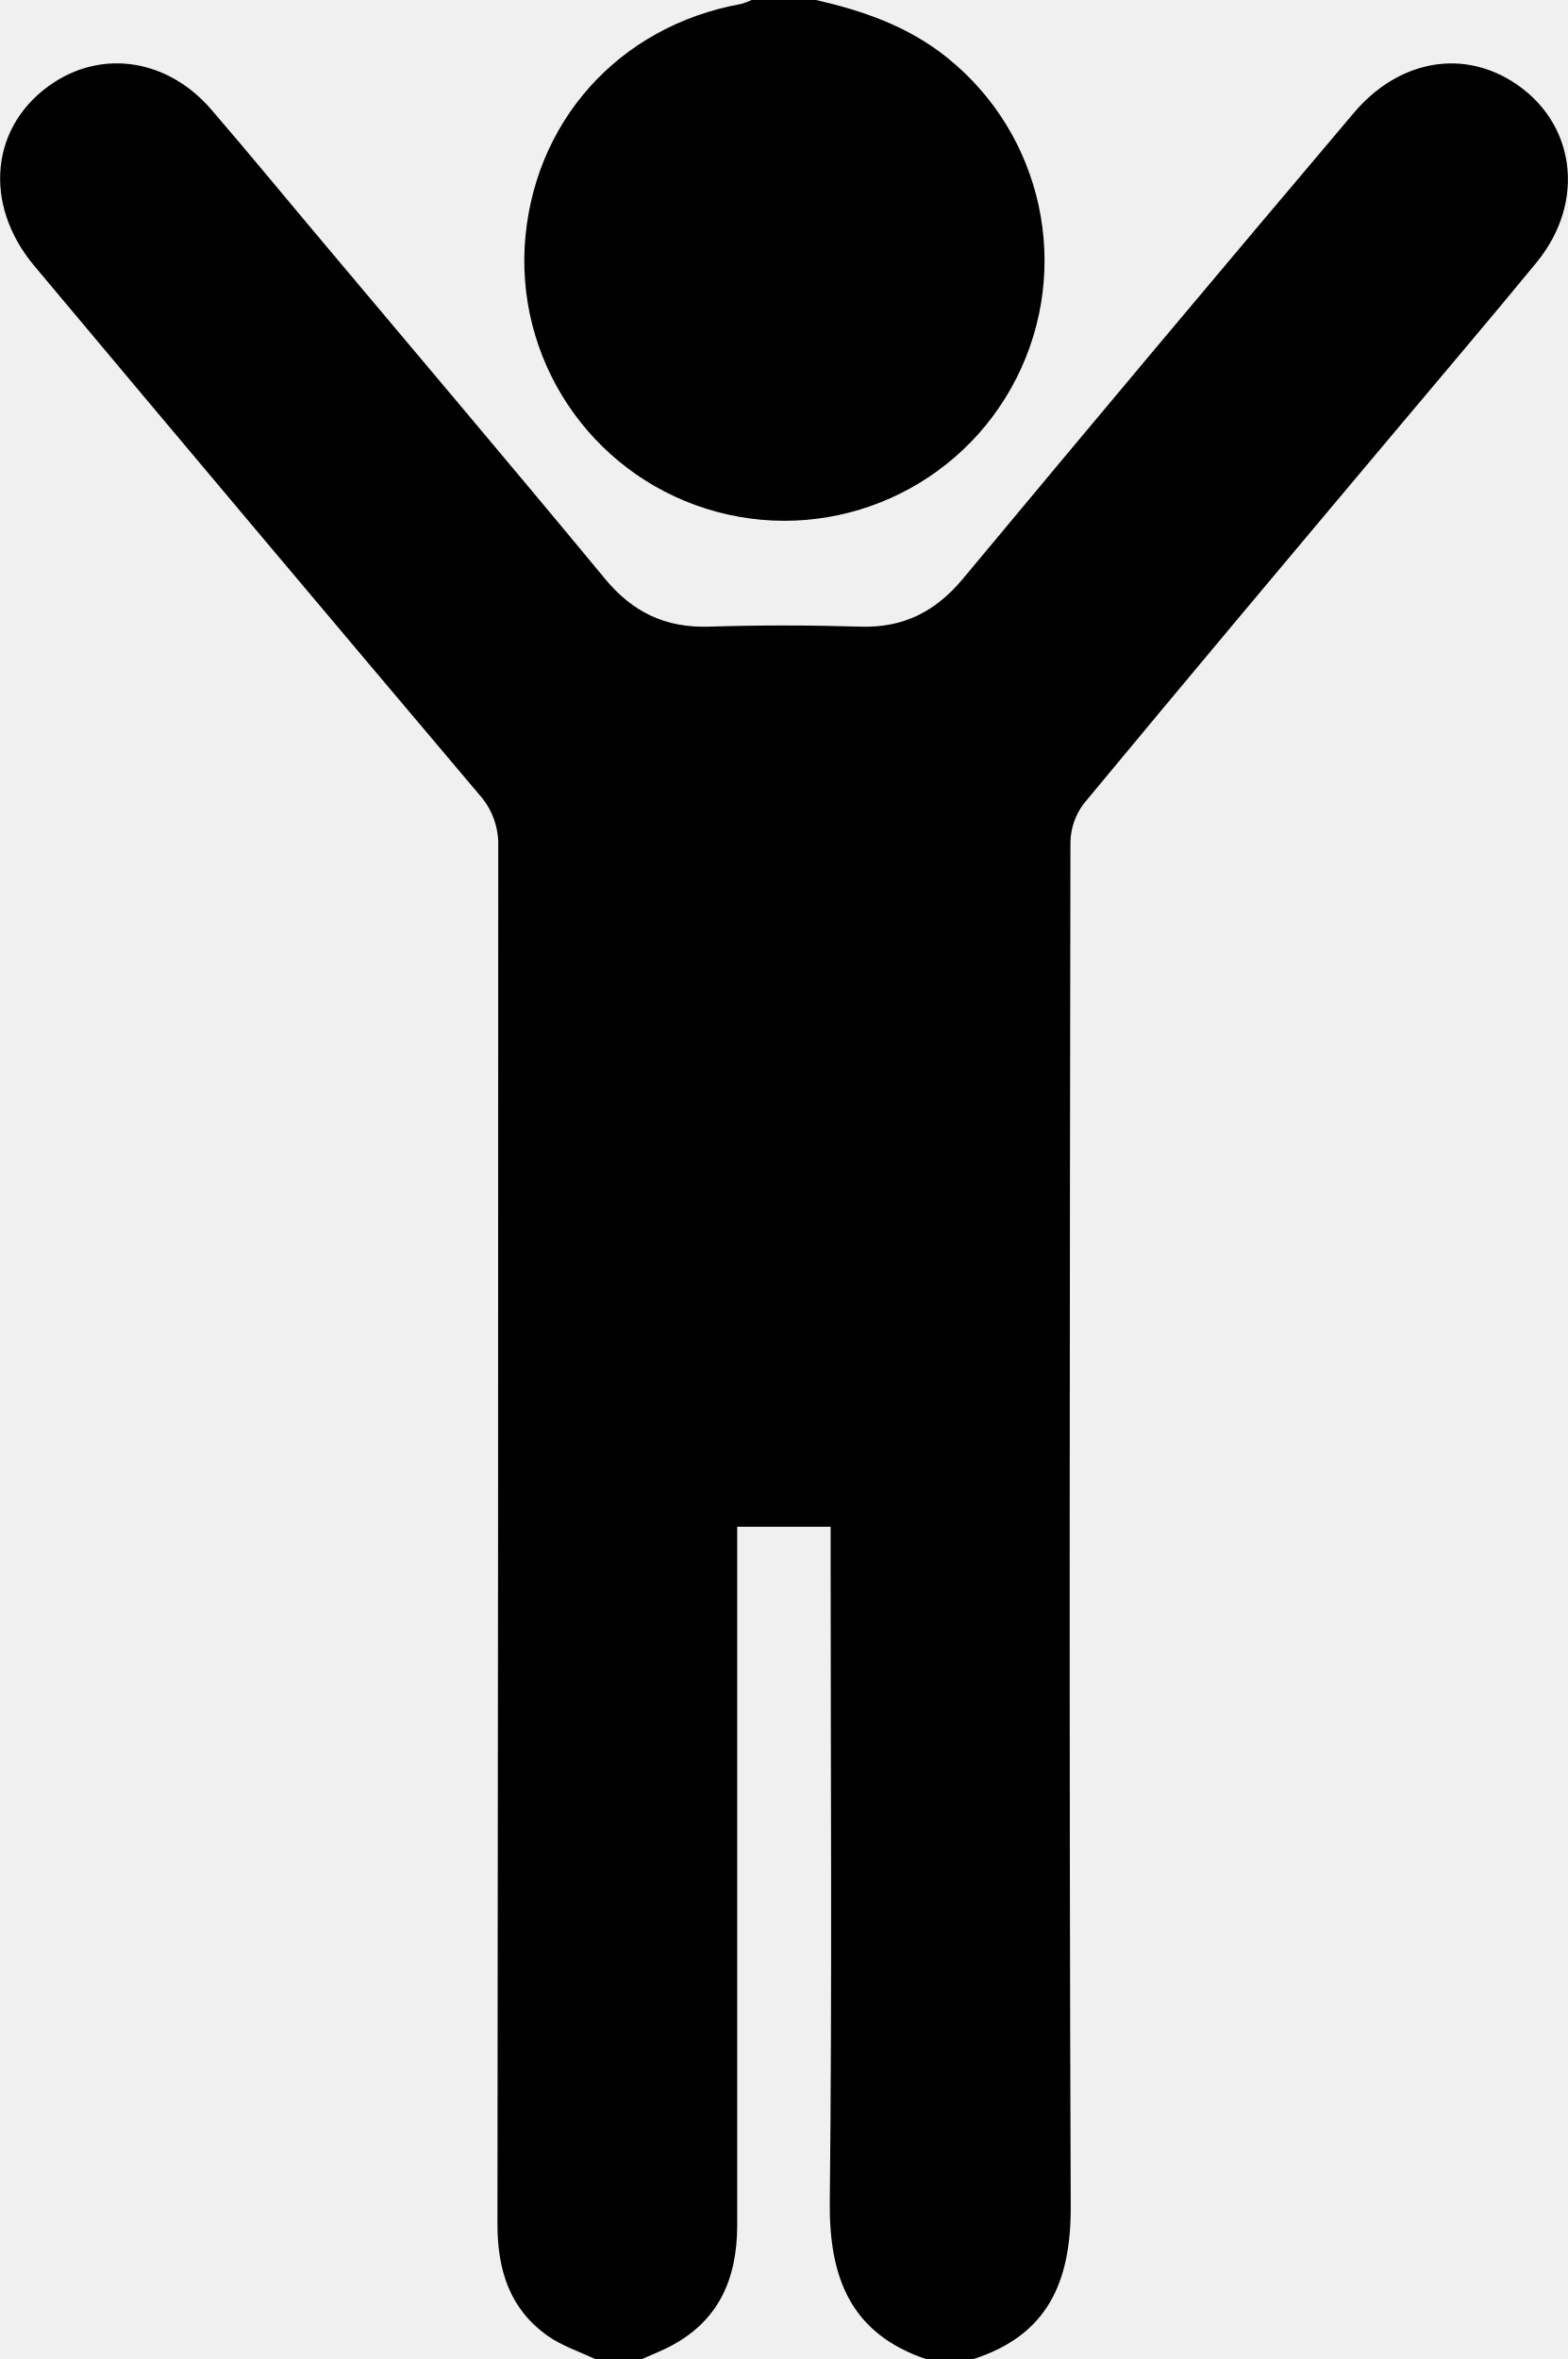
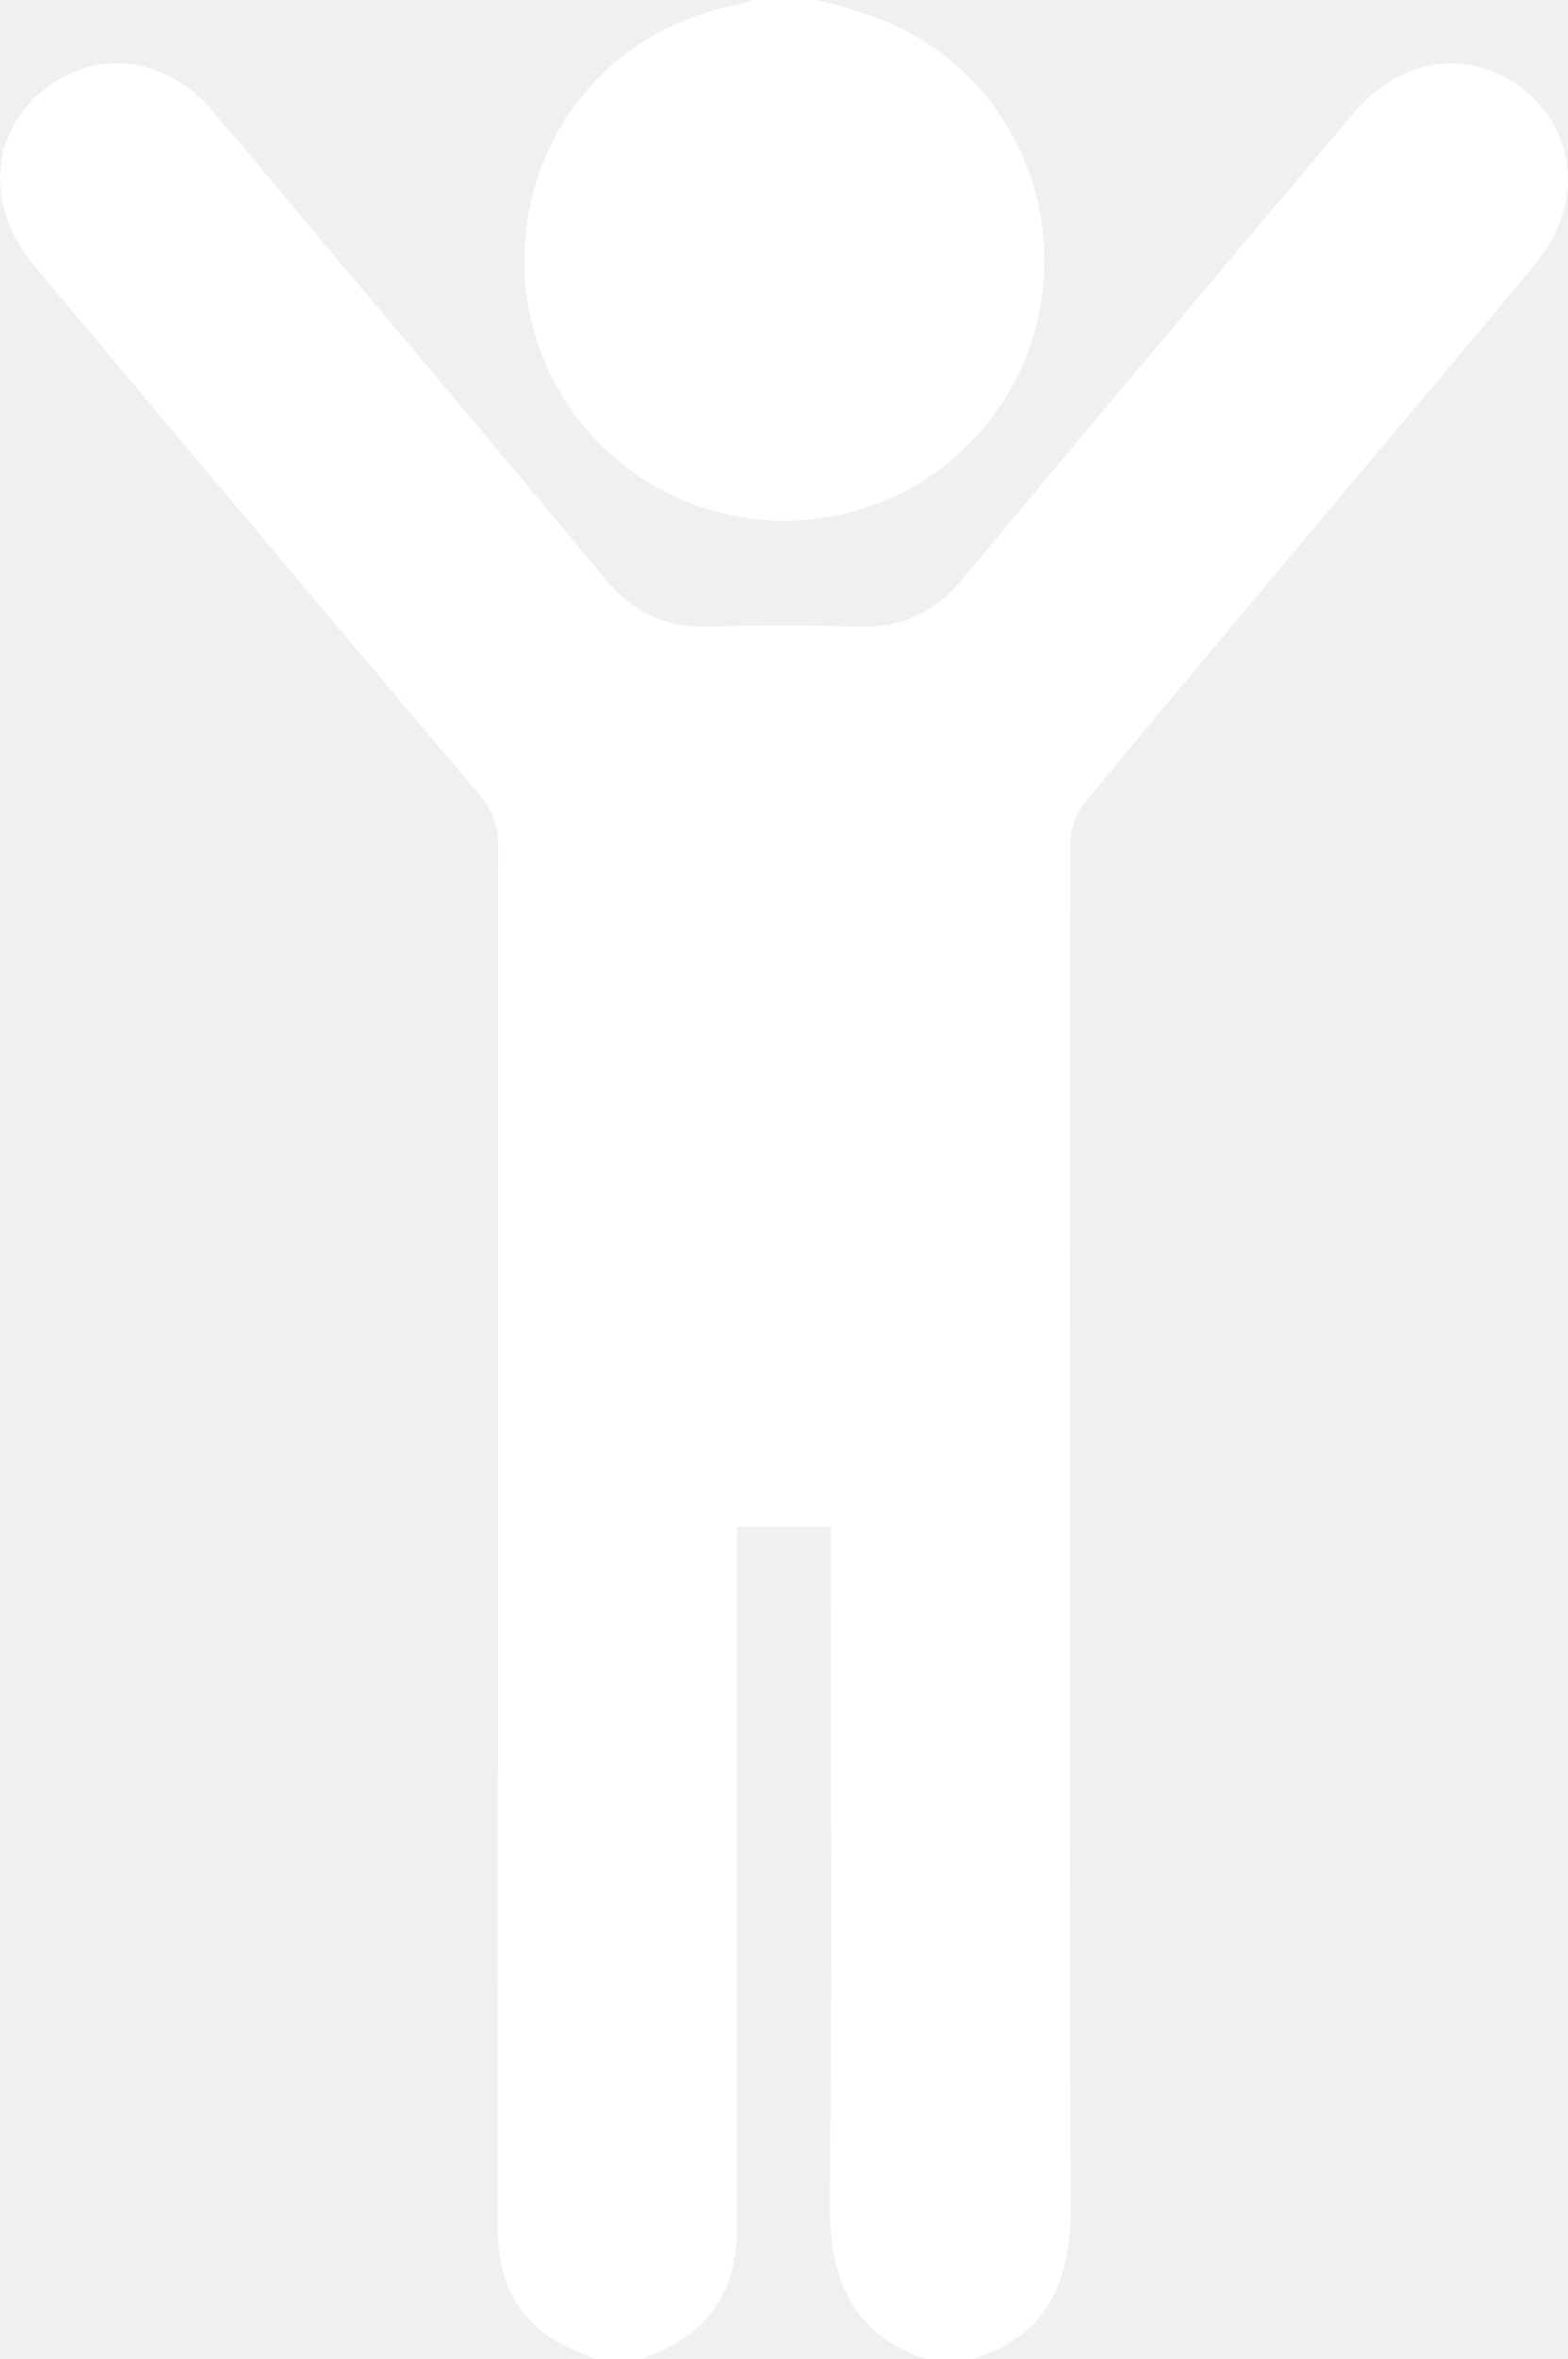
- <svg xmlns="http://www.w3.org/2000/svg" data-name="Layer 1" viewBox="0 0 261.58 393.53">
+ <svg xmlns="http://www.w3.org/2000/svg" data-name="Layer 1" fill="white" viewBox="0 0 261.58 393.53">
  <path d="M99.27,393.53c-2.63-1.26-5.49-2.18-7.84-3.83C85,385.18,83,378.64,83,371q.14-114.89.13-229.78A12.33,12.33,0,0,0,80,132.6q-37.2-44-74.22-88.18C-3,34-1.6,20.69,9,13.75,17.47,8.23,28.11,10,35.24,18.26c6.6,7.66,13,15.47,19.54,23.22,15.4,18.34,30.89,36.6,46.15,55.06,4.62,5.59,10.09,8.22,17.33,8,8.45-.27,16.92-.25,25.36,0,7.12.21,12.44-2.5,17-7.94q32.46-39,65.2-77.69c7.31-8.69,17.74-10.75,26.4-5.38,10.64,6.6,12.54,20.05,4.13,30.28-7.89,9.59-15.94,19.05-23.93,28.57C215.2,92.87,198,113.34,180.88,134a11,11,0,0,0-2.28,6.47c-.11,76-.24,151.91.05,227.86,0,12.57-4,21.32-16.36,25.25h-7.68c-12.68-4.26-16.29-13.62-16.16-26.24.4-36.08.14-72.17.14-108.25v-4.4H123v4.79q0,55.85,0,111.71c0,9.05-3.14,16.21-11.56,20.42-1.45.73-3,1.32-4.47,2Z" />
  <path d="M136.16,0c7.89,1.81,15.4,4.41,21.85,9.6A43.4,43.4,0,1,1,87.54,41.15C88.75,20.5,103.15,4.36,123.65.66A9.79,9.79,0,0,0,125.4,0Z" />
</svg>
